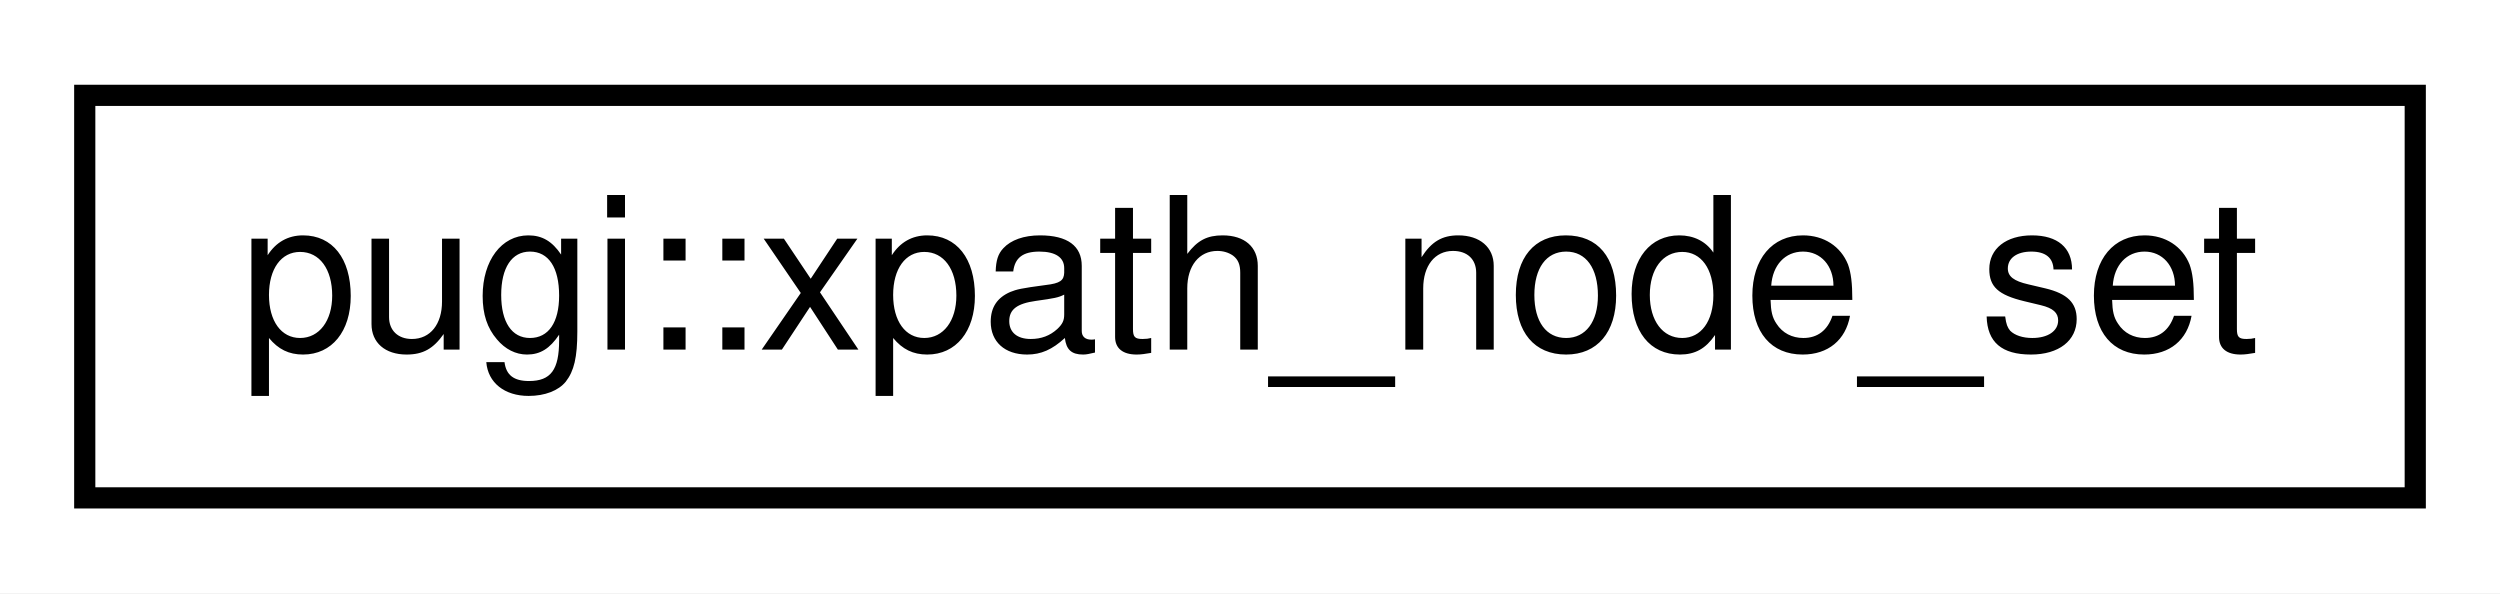
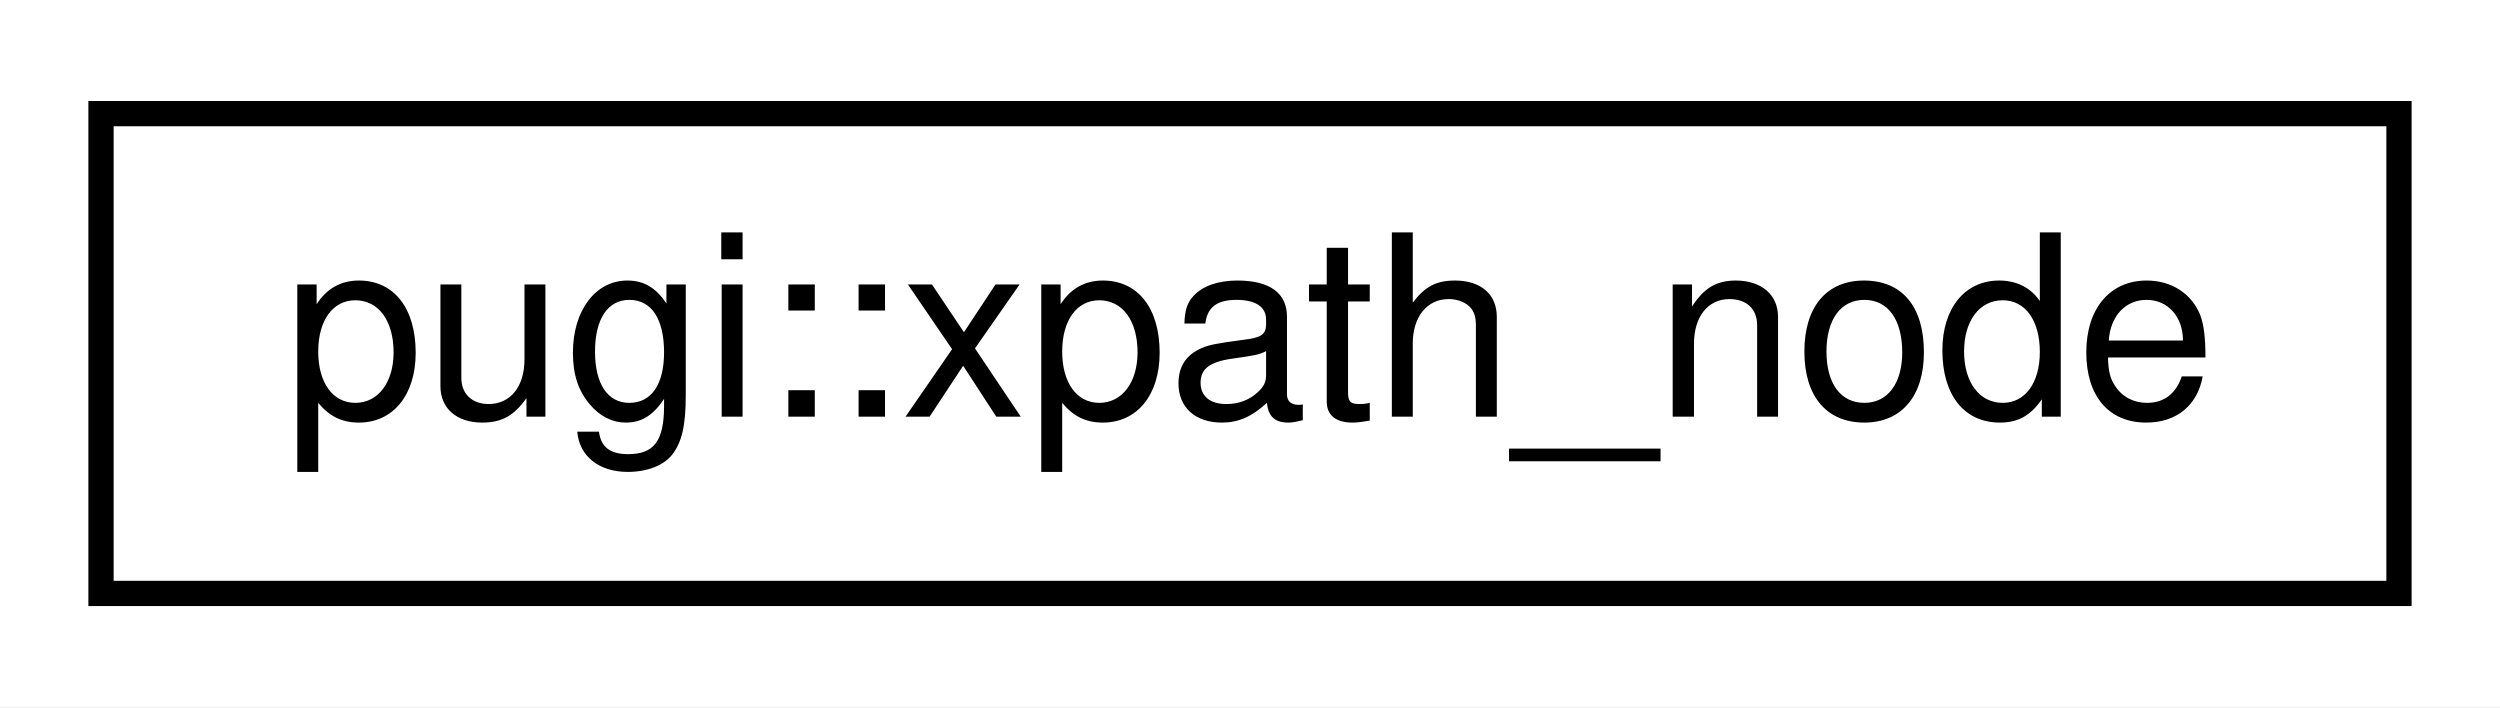
- <svg xmlns="http://www.w3.org/2000/svg" xmlns:xlink="http://www.w3.org/1999/xlink" width="118pt" height="28pt" viewBox="0.00 0.00 118.00 28.00">
+ <svg xmlns="http://www.w3.org/2000/svg" xmlns:xlink="http://www.w3.org/1999/xlink" width="99pt" height="28pt" viewBox="0.00 0.00 99.00 28.00">
  <g id="graph0" class="graph" transform="scale(1 1) rotate(0) translate(4 24)">
-     <polygon fill="white" stroke="none" points="-4,4 -4,-24 114,-24 114,4 -4,4" />
+     <polygon fill="white" stroke="none" points="-4,4 -4,-24 95,-24 95,4 -4,4" />
    <g id="node1" class="node">
      <g id="a_node1">
-         <a xlink:href="df/d06/classpugi_1_1xpath__node__set.html" target="_top" xlink:title="pugi::xpath_node_set">
-           <polygon fill="white" stroke="black" points="0,-0.5 0,-19.5 110,-19.5 110,-0.5 0,-0.5" />
-           <text text-anchor="middle" x="55" y="-7.5" font-family="Helvetica,sans-Serif" font-size="10.00">pugi::xpath_node_set</text>
+         <a xlink:href="d7/d68/classpugi_1_1xpath__node.html" target="_top" xlink:title="pugi::xpath_node">
+           <polygon fill="white" stroke="black" points="0,-0.5 0,-19.5 91,-19.5 91,-0.5 0,-0.5" />
+           <text text-anchor="middle" x="45.5" y="-7.5" font-family="Helvetica,sans-Serif" font-size="10.00">pugi::xpath_node</text>
        </a>
      </g>
    </g>
  </g>
</svg>
